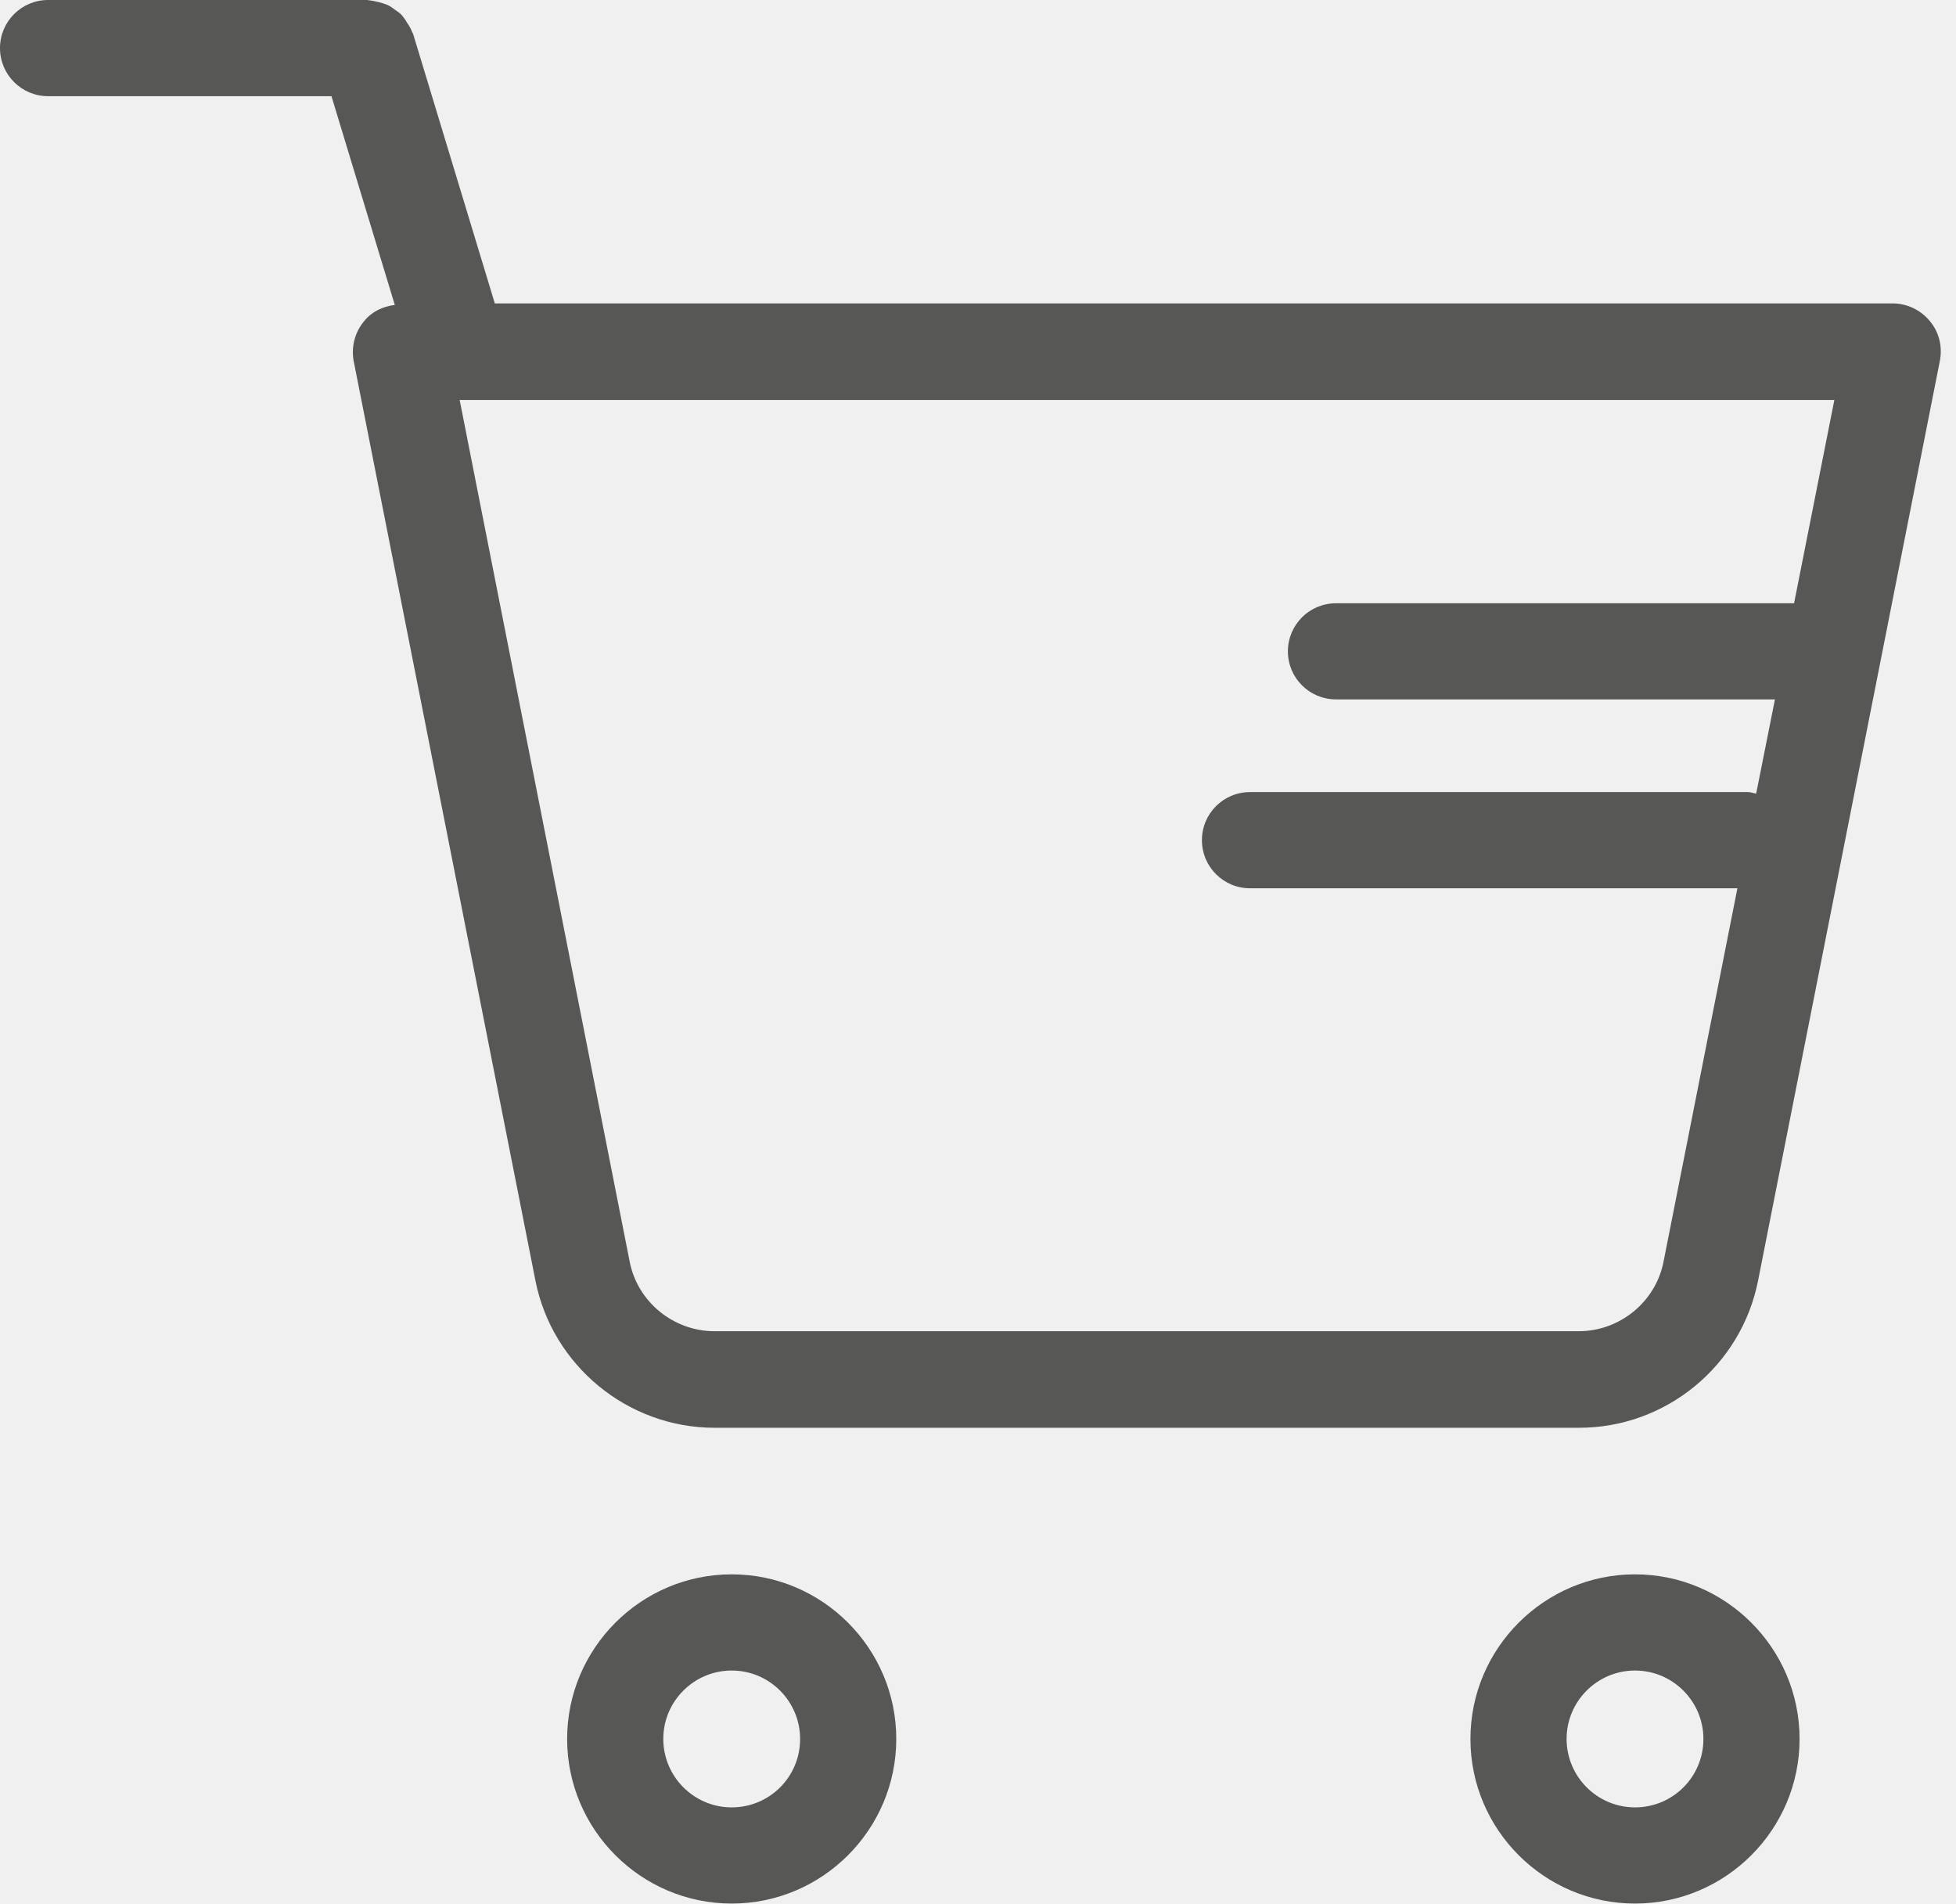
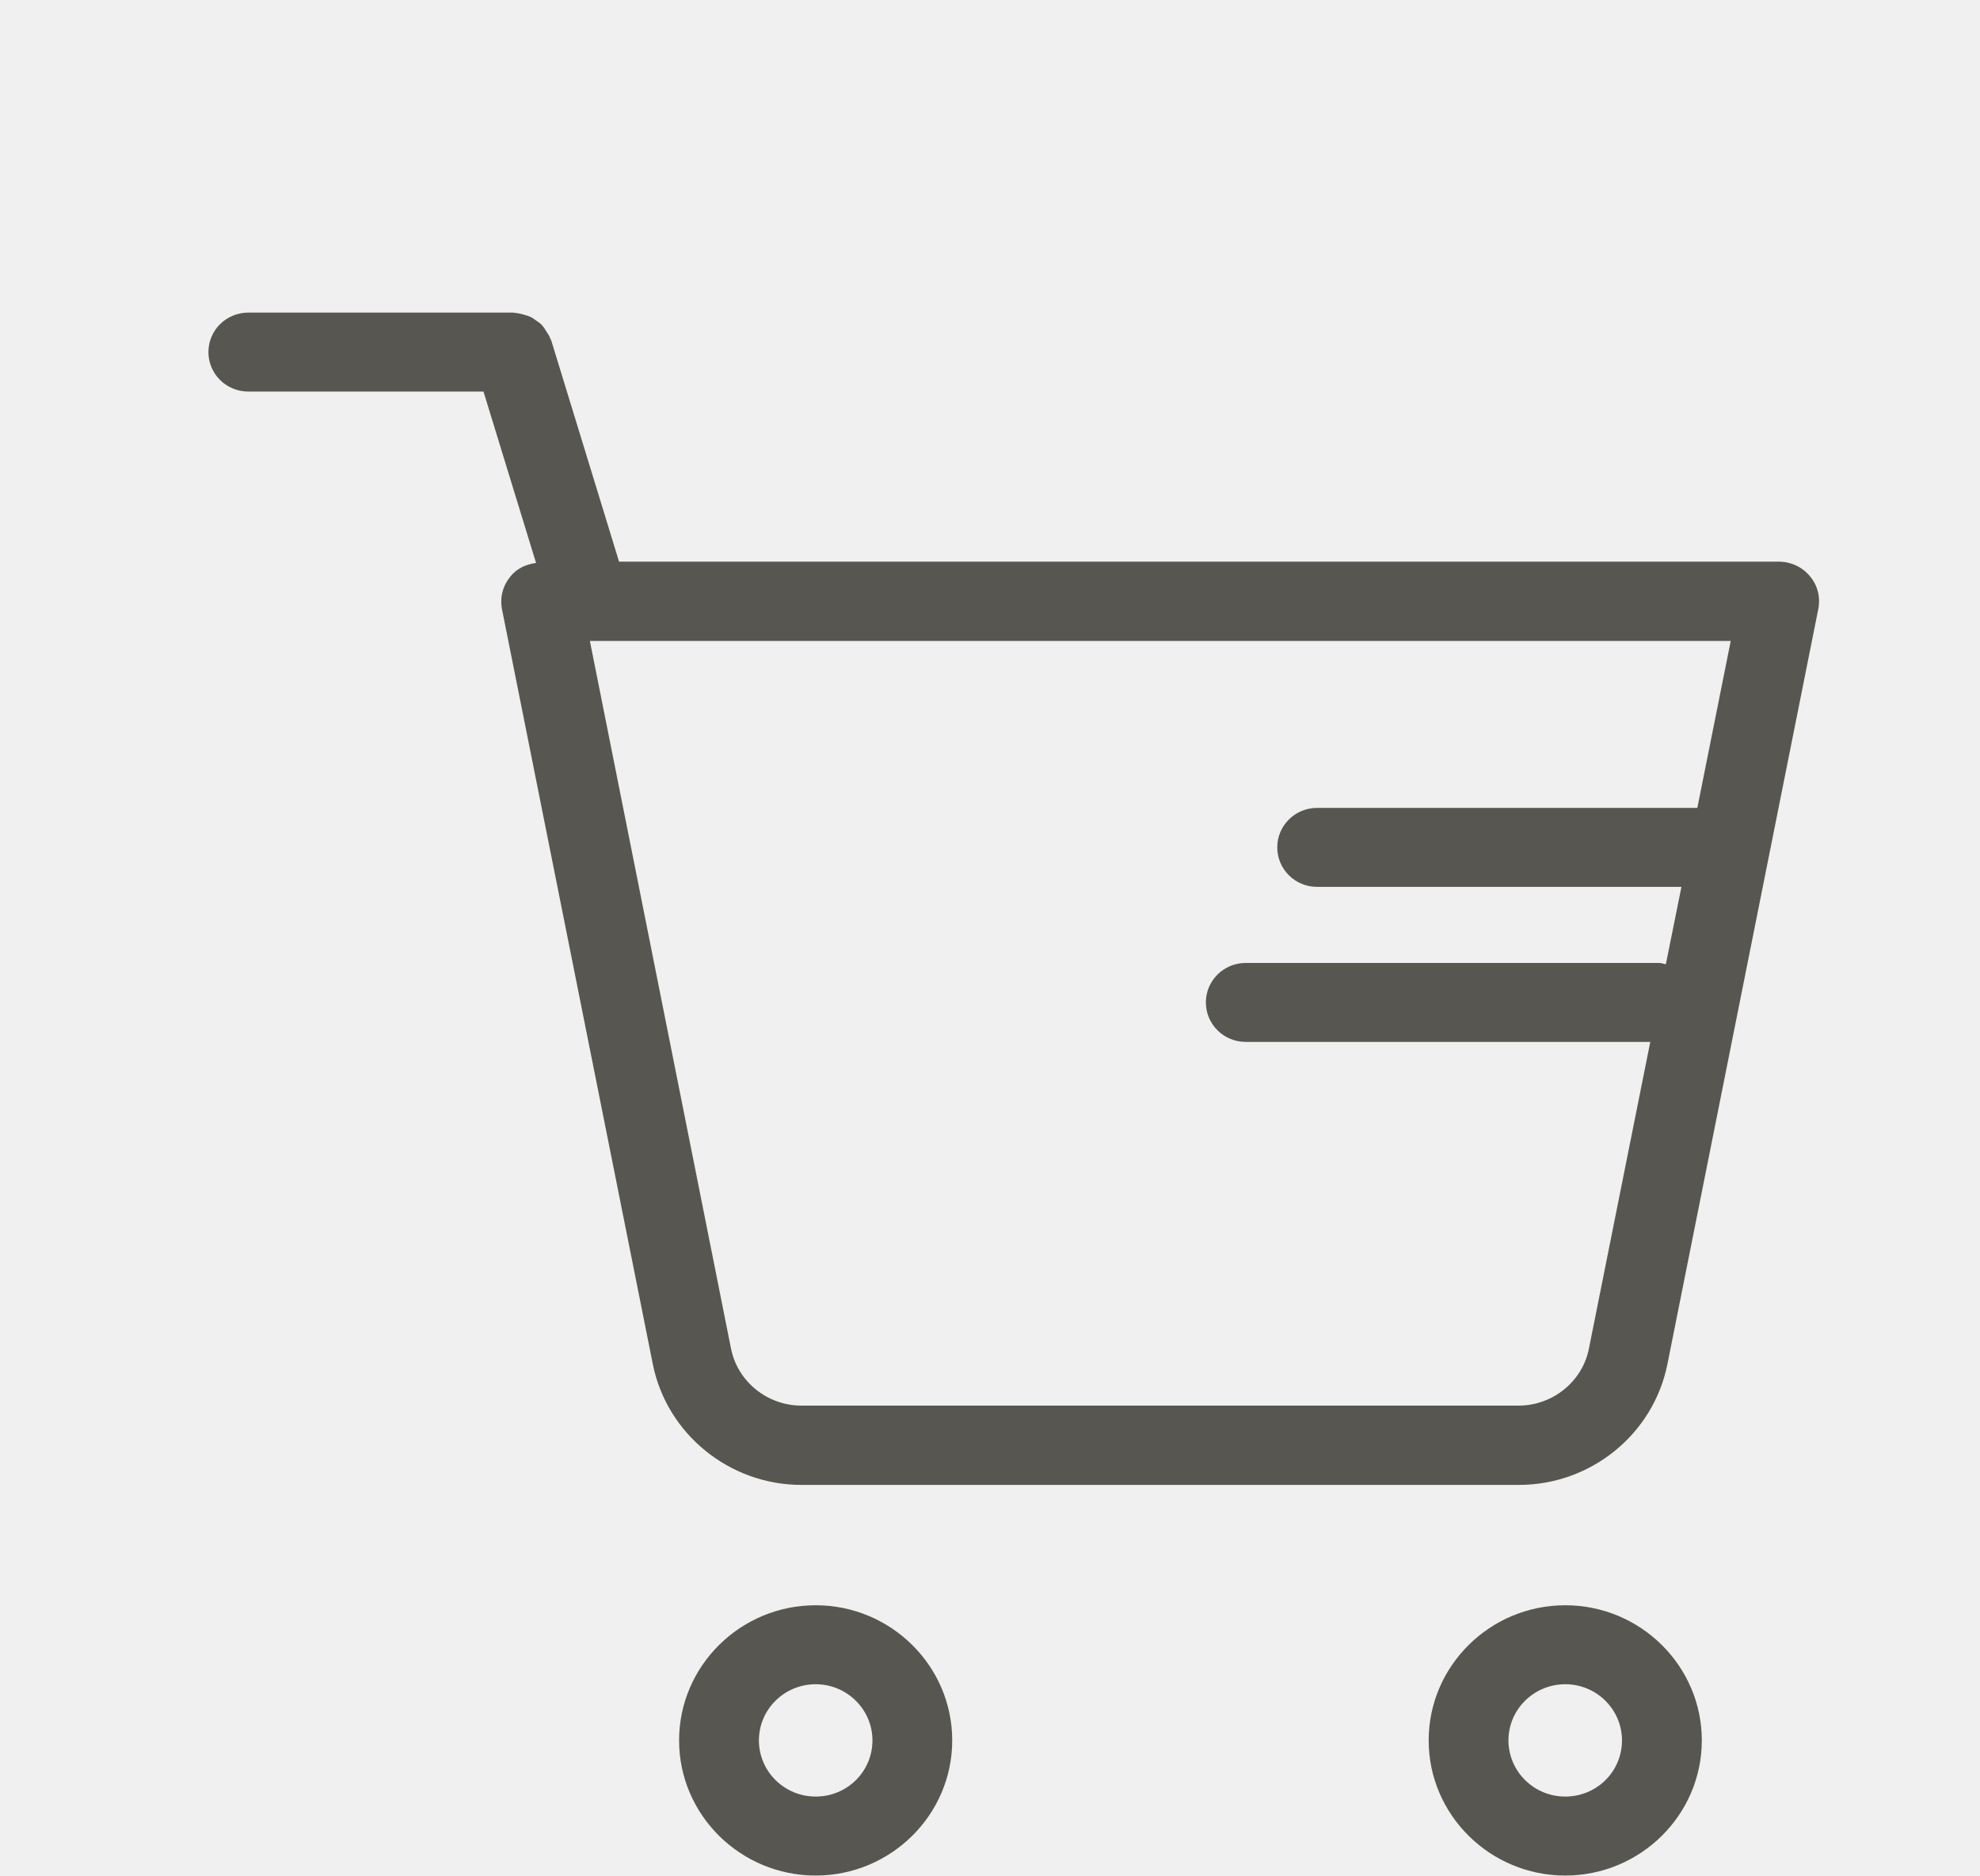
- <svg xmlns="http://www.w3.org/2000/svg" width="37" height="36" viewBox="0 0 37 36" fill="none">
-   <g clip-path="url(#clip0)">
-     <path d="M13.516 27.002H29.871C31.512 27.002 32.939 25.834 33.257 24.214L36.695 6.824C36.747 6.558 36.68 6.277 36.503 6.07C36.333 5.863 36.074 5.738 35.8 5.738H9.36L7.815 0.643C7.808 0.628 7.8 0.614 7.793 0.599C7.771 0.54 7.741 0.488 7.704 0.436C7.675 0.384 7.645 0.34 7.608 0.296C7.571 0.251 7.527 0.222 7.482 0.192C7.431 0.155 7.386 0.118 7.335 0.096C7.283 0.074 7.231 0.059 7.179 0.044C7.12 0.03 7.061 0.015 6.994 0.007C6.972 0.007 6.965 0 6.943 0H0.909C0.407 0 0 0.407 0 0.909C0 1.412 0.407 1.819 0.909 1.819H6.27L7.468 5.767C7.238 5.797 7.031 5.893 6.884 6.078C6.713 6.285 6.64 6.558 6.691 6.832L10.129 24.222C10.447 25.826 11.874 27.002 13.516 27.002ZM8.695 7.564H34.699L33.937 11.409H25.272C24.769 11.409 24.362 11.815 24.362 12.318C24.362 12.821 24.769 13.227 25.272 13.227H33.575L33.22 15.009C33.168 15.002 33.124 14.98 33.065 14.98H23.645C23.142 14.98 22.736 15.386 22.736 15.889C22.736 16.392 23.142 16.799 23.645 16.799H32.865L31.468 23.86C31.32 24.621 30.64 25.176 29.863 25.176H13.516C12.739 25.176 12.059 24.621 11.911 23.86L8.695 7.564Z" fill="#575756" />
-     <path d="M13.841 29.774C12.126 29.774 10.728 31.172 10.728 32.887C10.728 34.602 12.126 36 13.841 36C15.556 36 16.954 34.602 16.954 32.887C16.954 31.172 15.556 29.774 13.841 29.774ZM13.841 34.181C13.124 34.181 12.547 33.597 12.547 32.887C12.547 32.17 13.131 31.593 13.841 31.593C14.558 31.593 15.135 32.177 15.135 32.887C15.135 33.604 14.558 34.181 13.841 34.181Z" fill="#575756" />
-     <path d="M30.928 29.774C29.213 29.774 27.815 31.172 27.815 32.887C27.815 34.602 29.213 36 30.928 36C32.643 36 34.041 34.602 34.041 32.887C34.041 31.172 32.643 29.774 30.928 29.774ZM30.928 34.181C30.211 34.181 29.634 33.597 29.634 32.887C29.634 32.17 30.218 31.593 30.928 31.593C31.645 31.593 32.222 32.177 32.222 32.887C32.222 33.604 31.645 34.181 30.928 34.181Z" fill="#575756" />
-   </g>
-   <defs>
-     <clipPath id="clip0">
-       <rect width="36.71" height="36" fill="white" />
-     </clipPath>
-   </defs>
+ <svg xmlns="http://www.w3.org/2000/svg" width="38" height="36" viewBox="0 0 38 36" fill="none">
+   <path d="M15.38 28.502H29.151C30.533 28.502 31.734 27.528 32.002 26.179L34.897 11.687C34.94 11.465 34.884 11.231 34.735 11.059C34.592 10.886 34.374 10.781 34.143 10.781H11.881L10.58 6.536C10.574 6.524 10.568 6.511 10.562 6.499C10.543 6.45 10.518 6.407 10.487 6.364C10.462 6.32 10.437 6.283 10.406 6.246C10.375 6.209 10.337 6.185 10.3 6.16C10.257 6.129 10.219 6.099 10.176 6.08C10.132 6.062 10.088 6.049 10.045 6.037C9.995 6.025 9.945 6.012 9.889 6.006C9.871 6.006 9.864 6 9.846 6H4.766C4.342 6 4 6.339 4 6.758C4 7.177 4.342 7.516 4.766 7.516H9.279L10.288 10.806C10.095 10.831 9.92 10.911 9.796 11.065C9.653 11.237 9.59 11.465 9.634 11.693L12.529 26.185C12.796 27.522 13.998 28.502 15.38 28.502ZM11.321 12.303H33.216L32.575 15.507H25.278C24.855 15.507 24.513 15.846 24.513 16.265C24.513 16.684 24.855 17.023 25.278 17.023H32.27L31.971 18.508C31.927 18.502 31.89 18.483 31.84 18.483H23.909C23.485 18.483 23.143 18.822 23.143 19.241C23.143 19.66 23.485 19.999 23.909 19.999H31.672L30.495 25.883C30.371 26.518 29.798 26.98 29.144 26.98H15.38C14.726 26.98 14.154 26.518 14.029 25.883L11.321 12.303Z" fill="#575650" />
+   <path d="M15.654 30.812C14.21 30.812 13.033 31.977 13.033 33.406C13.033 34.835 14.21 36 15.654 36C17.098 36 18.275 34.835 18.275 33.406C18.275 31.977 17.098 30.812 15.654 30.812ZM15.654 34.484C15.05 34.484 14.565 33.998 14.565 33.406C14.565 32.808 15.056 32.328 15.654 32.328C16.258 32.328 16.744 32.815 16.744 33.406C16.744 34.004 16.258 34.484 15.654 34.484Z" fill="#575650" />
+   <path d="M30.04 30.812C28.596 30.812 27.419 31.977 27.419 33.406C27.419 34.835 28.596 36 30.04 36C31.484 36 32.661 34.835 32.661 33.406C32.661 31.977 31.484 30.812 30.04 30.812ZM30.04 34.484C29.436 34.484 28.95 33.998 28.95 33.406C28.95 32.808 29.442 32.328 30.04 32.328C30.644 32.328 31.129 32.815 31.129 33.406C31.129 34.004 30.644 34.484 30.04 34.484Z" fill="#575650" />
</svg>
